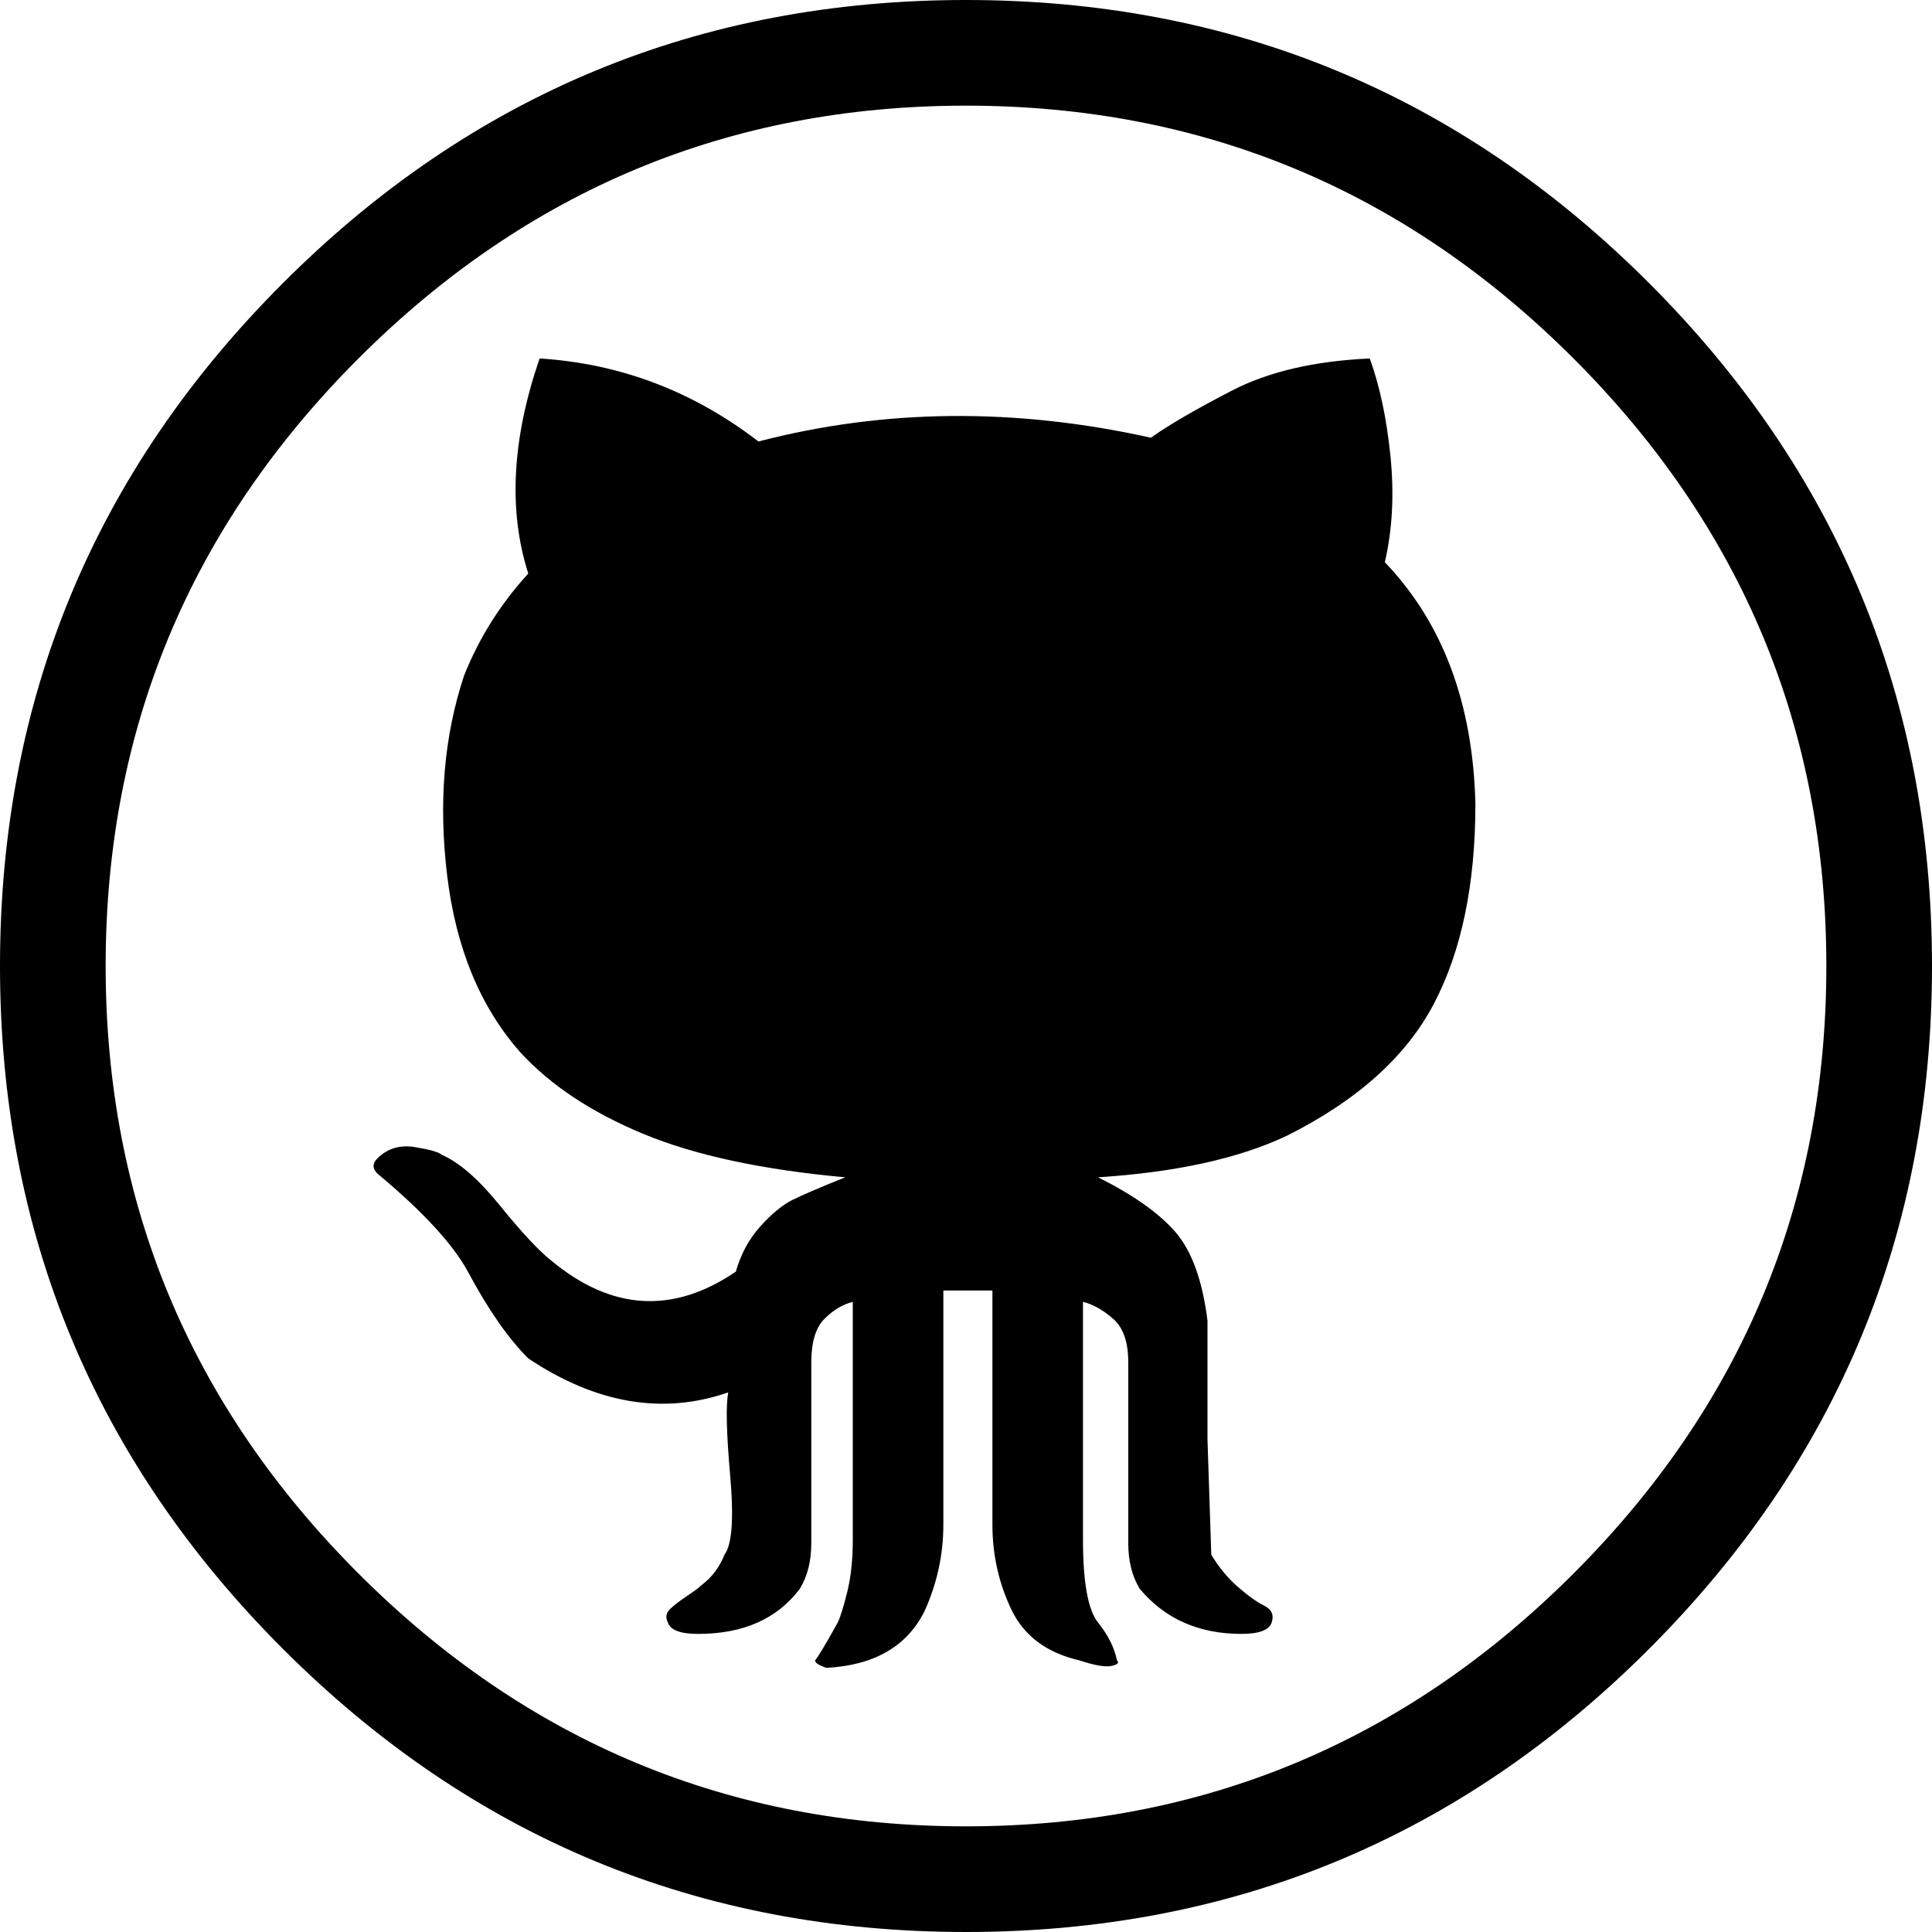
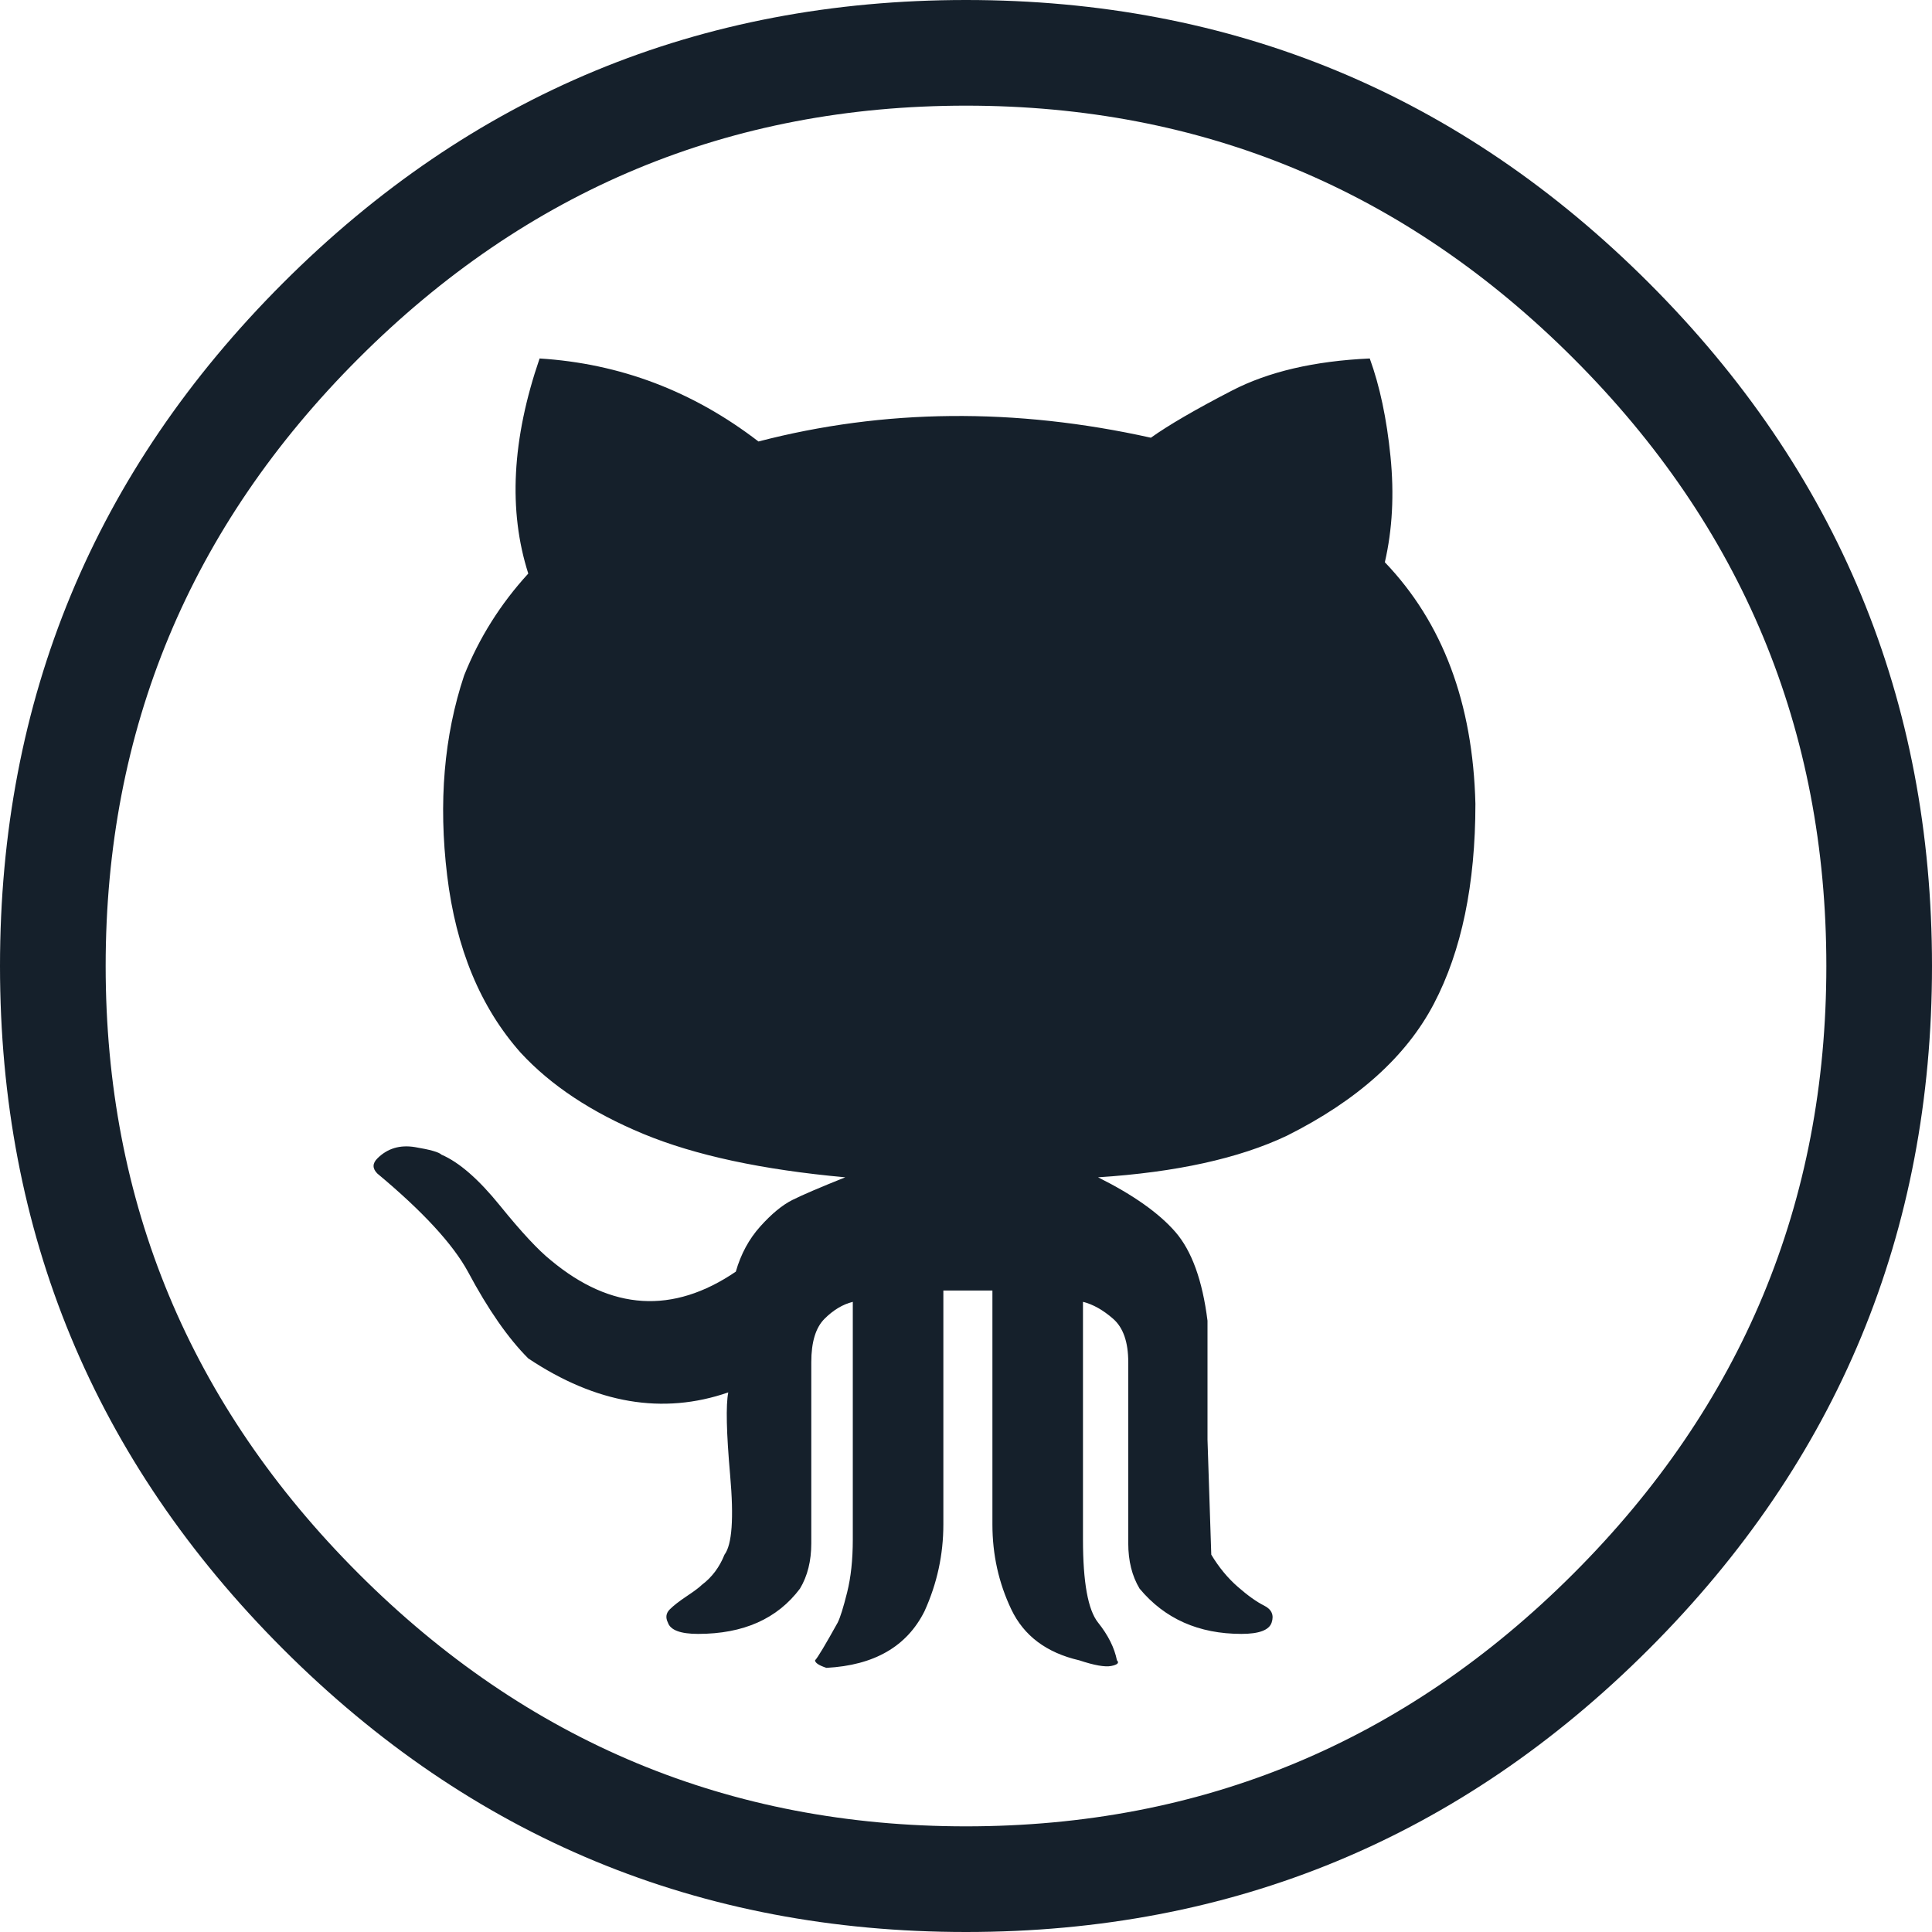
<svg xmlns="http://www.w3.org/2000/svg" width="2500" height="2500" viewBox="0 0 999.937 999.937">
-   <path d="M0 499.968c0-138.012 48.825-255.843 146.476-353.493C244.125 48.825 361.956 0 499.969 0 637.98 0 755.811 48.825 853.462 146.475c97.649 97.65 146.475 215.481 146.475 353.493s-48.825 255.843-146.475 353.493c-97.65 97.65-215.481 146.476-353.493 146.476-138.013 0-255.844-48.825-353.493-146.476C48.825 755.812 0 637.979 0 499.968zm54.684 0c0 122.389 43.617 227.199 130.851 314.434 87.234 87.233 192.045 130.851 314.434 130.851 122.388 0 227.199-43.617 314.433-130.851 87.234-87.234 130.851-192.045 130.851-314.434 0-122.388-43.616-227.199-130.851-314.433C727.168 98.301 622.356 54.684 499.969 54.684c-122.389 0-227.199 43.617-314.434 130.851C98.301 272.769 54.684 377.58 54.684 499.968zm140.617 107.415c-2.604-2.604-2.604-5.208 0-7.812 5.207-5.208 11.718-7.161 19.529-5.859 7.812 1.302 12.369 2.604 13.671 3.906 9.114 3.906 19.205 12.694 30.271 26.366 11.066 13.671 19.855 23.11 26.366 28.318 31.248 26.04 63.146 27.993 95.696 5.859 2.604-9.114 6.836-16.926 12.694-23.437 5.858-6.51 11.393-11.066 16.601-13.671 5.209-2.604 14.323-6.51 27.343-11.718-42.967-3.906-77.795-11.393-104.486-22.46s-47.849-25.063-63.473-41.989c-20.832-23.436-33.527-54.033-38.084-91.791-4.558-37.758-1.628-72.261 8.789-103.509 7.812-19.53 18.879-37.106 33.2-52.731-10.416-32.55-8.463-69.657 5.859-111.321 41.664 2.604 79.422 16.926 113.274 42.966 65.1-16.926 132.804-17.577 203.111-1.953 9.114-6.51 23.111-14.647 41.989-24.413 18.879-9.765 42.641-15.299 71.285-16.601 5.208 14.322 8.789 31.248 10.742 50.778s.977 37.758-2.929 54.684c29.945 31.248 45.569 72.912 46.871 124.992 0 41.664-7.16 76.167-21.482 103.509s-39.711 50.127-76.167 68.354c-24.738 11.719-57.288 18.879-97.65 21.483 18.229 9.114 31.574 18.554 40.037 28.319 8.464 9.765 13.997 25.063 16.602 45.895v61.521l1.952 59.566c3.906 6.511 8.464 12.044 13.672 16.602 5.208 4.557 9.765 7.812 13.671 9.765 3.905 1.953 5.208 4.883 3.905 8.789-1.302 3.906-6.51 5.859-15.623 5.859-22.135 0-39.711-7.812-52.731-23.437-3.906-6.51-5.859-14.321-5.859-23.436v-93.744c0-10.416-2.604-17.903-7.812-22.46-5.208-4.558-10.416-7.487-15.624-8.789v123.039c0 22.134 2.604 36.456 7.812 42.966s8.463 13.021 9.766 19.53c1.302 1.302.325 2.278-2.93 2.929-3.254.65-8.788-.325-16.601-2.929-16.926-3.906-28.644-12.695-35.154-26.366-6.51-13.671-9.765-28.319-9.765-43.943V667.926H488.25v121.086c0 15.624-3.256 30.598-9.766 44.919-9.113 18.229-26.04 27.993-50.777 29.295-3.906-1.302-5.859-2.604-5.859-3.905 1.302-1.303 5.208-7.812 11.718-19.53 1.302-2.604 2.93-7.812 4.883-15.624 1.954-7.812 2.93-16.926 2.93-27.342v-123.04c-5.208 1.302-10.091 4.231-14.648 8.789s-6.836 12.044-6.836 22.46v93.744c0 9.113-1.953 16.926-5.859 23.436-11.718 15.624-29.295 23.437-52.73 23.437-9.114 0-14.322-1.953-15.624-5.859-1.303-2.604-.977-4.883.977-6.836s4.883-4.232 8.789-6.836c3.906-2.604 6.51-4.558 7.812-5.859 5.208-3.906 9.113-9.114 11.718-15.624 3.906-5.208 4.882-18.879 2.929-41.013s-2.279-36.456-.977-42.966c-33.853 11.718-68.355 5.858-103.51-17.577-10.416-10.416-20.832-25.39-31.248-44.919-7.812-14.323-23.436-31.249-46.871-50.779z" />
+   <path fill="#15202b" d="M0 499.968c0-138.012 48.825-255.843 146.476-353.493C244.125 48.825 361.956 0 499.969 0 637.98 0 755.811 48.825 853.462 146.475c97.649 97.65 146.475 215.481 146.475 353.493s-48.825 255.843-146.475 353.493c-97.65 97.65-215.481 146.476-353.493 146.476-138.013 0-255.844-48.825-353.493-146.476C48.825 755.812 0 637.979 0 499.968zm54.684 0c0 122.389 43.617 227.199 130.851 314.434 87.234 87.233 192.045 130.851 314.434 130.851 122.388 0 227.199-43.617 314.433-130.851 87.234-87.234 130.851-192.045 130.851-314.434 0-122.388-43.616-227.199-130.851-314.433C727.168 98.301 622.356 54.684 499.969 54.684c-122.389 0-227.199 43.617-314.434 130.851C98.301 272.769 54.684 377.58 54.684 499.968zm140.617 107.415c-2.604-2.604-2.604-5.208 0-7.812 5.207-5.208 11.718-7.161 19.529-5.859 7.812 1.302 12.369 2.604 13.671 3.906 9.114 3.906 19.205 12.694 30.271 26.366 11.066 13.671 19.855 23.11 26.366 28.318 31.248 26.04 63.146 27.993 95.696 5.859 2.604-9.114 6.836-16.926 12.694-23.437 5.858-6.51 11.393-11.066 16.601-13.671 5.209-2.604 14.323-6.51 27.343-11.718-42.967-3.906-77.795-11.393-104.486-22.46s-47.849-25.063-63.473-41.989c-20.832-23.436-33.527-54.033-38.084-91.791-4.558-37.758-1.628-72.261 8.789-103.509 7.812-19.53 18.879-37.106 33.2-52.731-10.416-32.55-8.463-69.657 5.859-111.321 41.664 2.604 79.422 16.926 113.274 42.966 65.1-16.926 132.804-17.577 203.111-1.953 9.114-6.51 23.111-14.647 41.989-24.413 18.879-9.765 42.641-15.299 71.285-16.601 5.208 14.322 8.789 31.248 10.742 50.778s.977 37.758-2.929 54.684c29.945 31.248 45.569 72.912 46.871 124.992 0 41.664-7.16 76.167-21.482 103.509s-39.711 50.127-76.167 68.354c-24.738 11.719-57.288 18.879-97.65 21.483 18.229 9.114 31.574 18.554 40.037 28.319 8.464 9.765 13.997 25.063 16.602 45.895v61.521l1.952 59.566c3.906 6.511 8.464 12.044 13.672 16.602 5.208 4.557 9.765 7.812 13.671 9.765 3.905 1.953 5.208 4.883 3.905 8.789-1.302 3.906-6.51 5.859-15.623 5.859-22.135 0-39.711-7.812-52.731-23.437-3.906-6.51-5.859-14.321-5.859-23.436v-93.744c0-10.416-2.604-17.903-7.812-22.46-5.208-4.558-10.416-7.487-15.624-8.789v123.039c0 22.134 2.604 36.456 7.812 42.966s8.463 13.021 9.766 19.53c1.302 1.302.325 2.278-2.93 2.929-3.254.65-8.788-.325-16.601-2.929-16.926-3.906-28.644-12.695-35.154-26.366-6.51-13.671-9.765-28.319-9.765-43.943V667.926H488.25v121.086c0 15.624-3.256 30.598-9.766 44.919-9.113 18.229-26.04 27.993-50.777 29.295-3.906-1.302-5.859-2.604-5.859-3.905 1.302-1.303 5.208-7.812 11.718-19.53 1.302-2.604 2.93-7.812 4.883-15.624 1.954-7.812 2.93-16.926 2.93-27.342v-123.04c-5.208 1.302-10.091 4.231-14.648 8.789s-6.836 12.044-6.836 22.46v93.744c0 9.113-1.953 16.926-5.859 23.436-11.718 15.624-29.295 23.437-52.73 23.437-9.114 0-14.322-1.953-15.624-5.859-1.303-2.604-.977-4.883.977-6.836s4.883-4.232 8.789-6.836c3.906-2.604 6.51-4.558 7.812-5.859 5.208-3.906 9.113-9.114 11.718-15.624 3.906-5.208 4.882-18.879 2.929-41.013s-2.279-36.456-.977-42.966c-33.853 11.718-68.355 5.858-103.51-17.577-10.416-10.416-20.832-25.39-31.248-44.919-7.812-14.323-23.436-31.249-46.871-50.779z" />
</svg>
